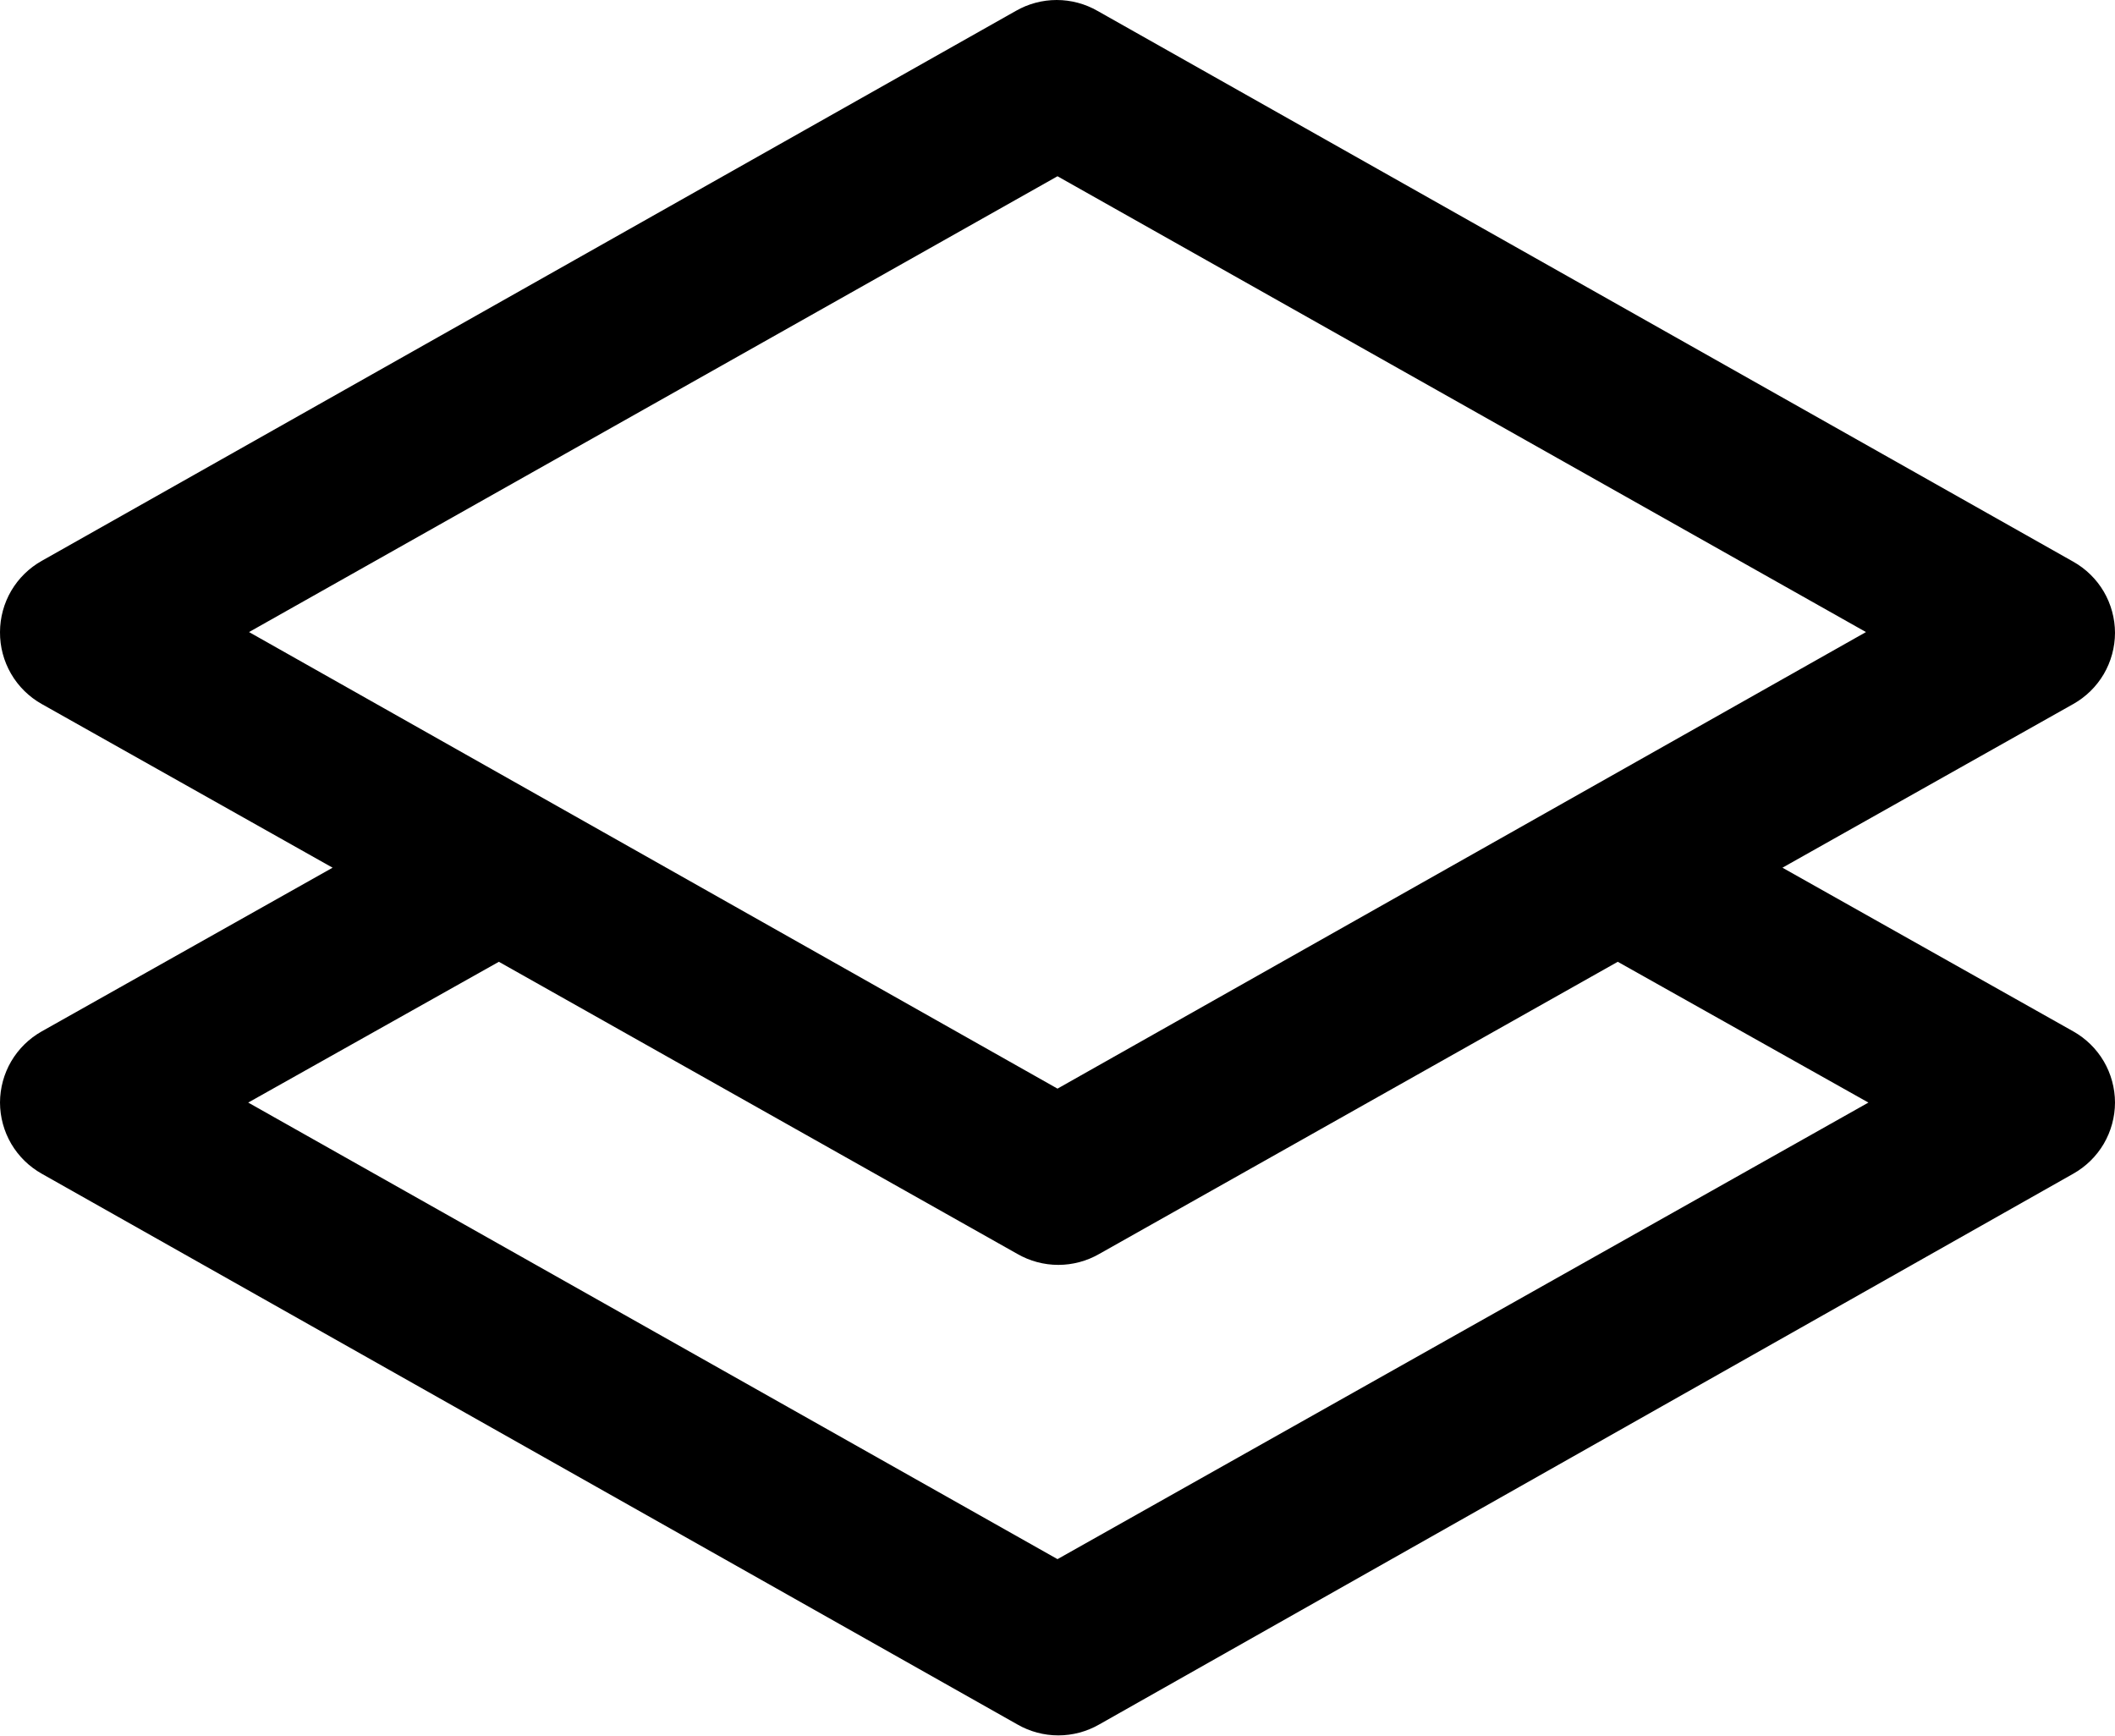
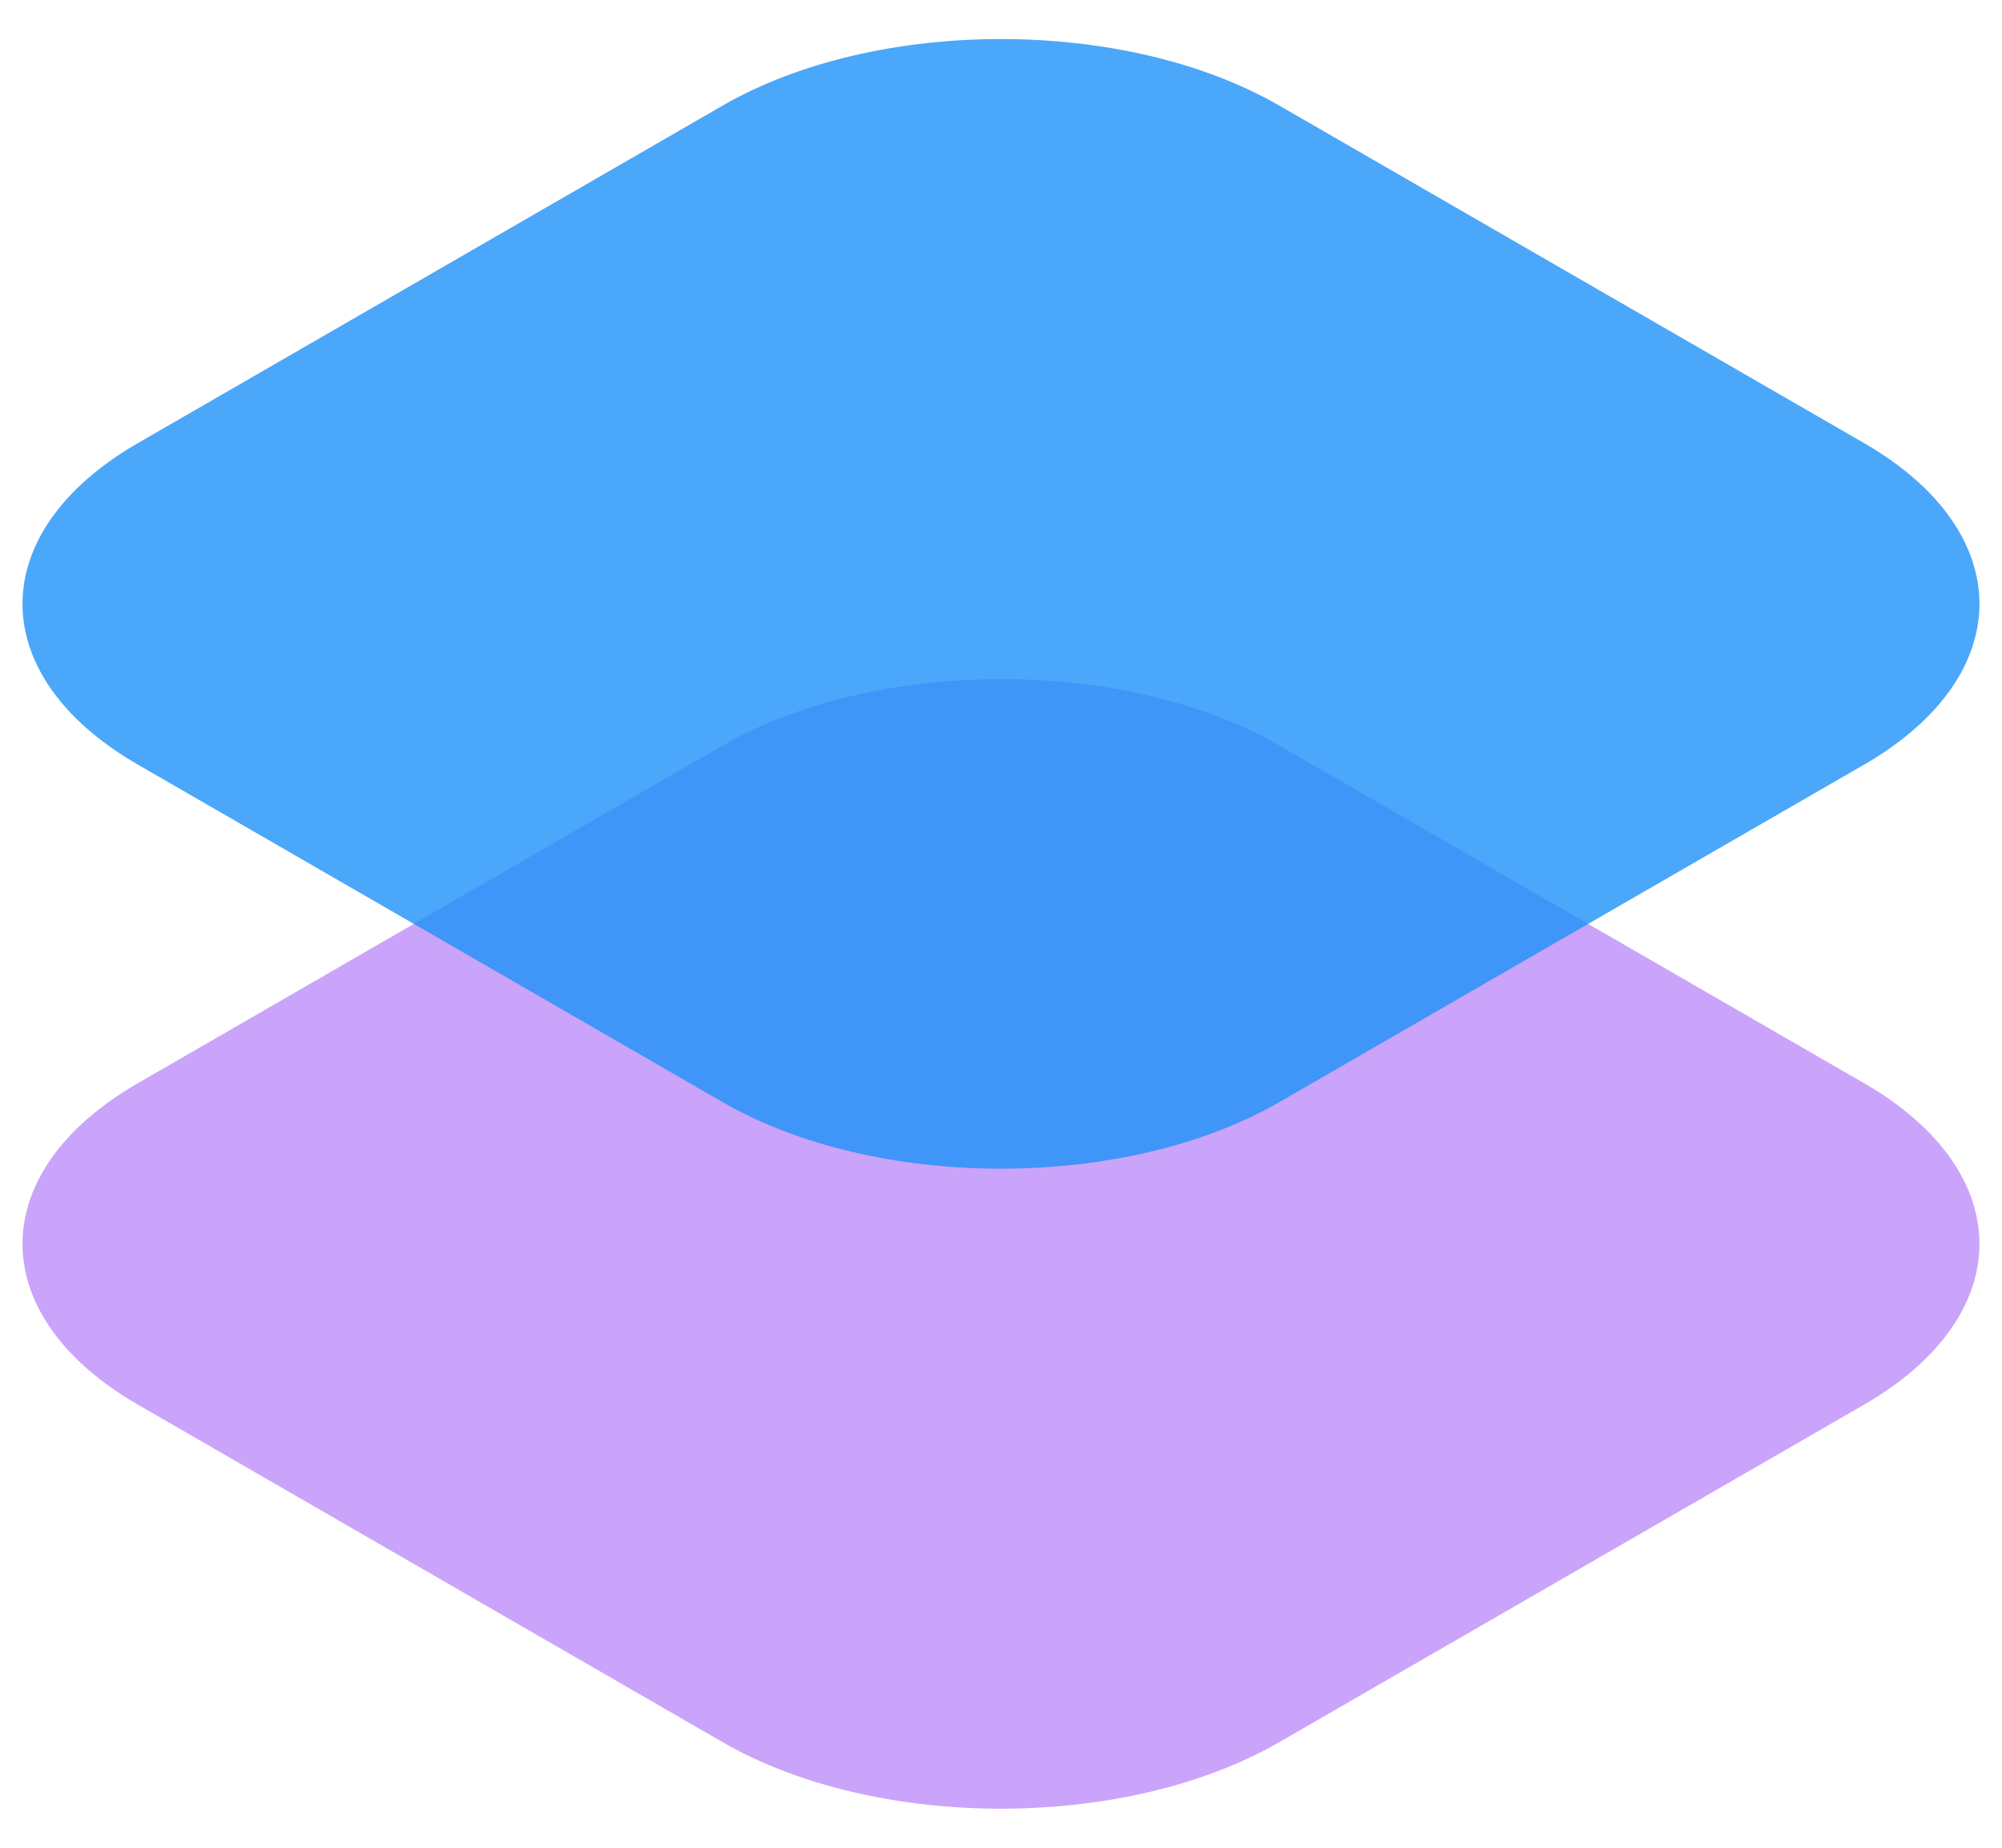
- <svg xmlns="http://www.w3.org/2000/svg" width="39" height="32" viewBox="0 0 39 32" fill="none">
-   <path d="M38.23 19.018L32.868 16L38.23 12.982C38.463 12.851 38.657 12.661 38.793 12.43C38.928 12.199 38.999 11.937 39 11.669C38.999 11.402 38.928 11.14 38.793 10.909C38.657 10.678 38.463 10.488 38.23 10.357L20.24 0.202C20.011 0.07 19.75 0 19.485 0C19.22 0 18.959 0.07 18.73 0.202L0.77 10.342C0.537 10.473 0.343 10.663 0.207 10.894C0.072 11.125 0.001 11.387 5.15228e-05 11.655C-0.002 11.924 0.068 12.19 0.204 12.424C0.339 12.657 0.535 12.85 0.77 12.982L6.133 16L0.77 19.018C0.537 19.149 0.343 19.339 0.207 19.57C0.072 19.801 0.001 20.063 5.15228e-05 20.331C0.001 20.598 0.072 20.86 0.207 21.091C0.343 21.322 0.537 21.512 0.77 21.643L18.76 31.798C18.989 31.93 19.25 32 19.515 32C19.78 32 20.041 31.93 20.27 31.798L38.23 21.643C38.463 21.512 38.657 21.322 38.793 21.091C38.928 20.86 38.999 20.598 39 20.331C38.999 20.063 38.928 19.801 38.793 19.57C38.657 19.339 38.463 19.149 38.23 19.018V19.018ZM19.5 3.25L34.408 11.655L19.5 20.074L4.592 11.655L19.5 3.25ZM19.5 28.75L4.577 20.331L9.199 17.735L18.76 23.122C18.989 23.254 19.25 23.324 19.515 23.324C19.78 23.324 20.041 23.254 20.27 23.122L29.831 17.735L34.453 20.331L19.5 28.75Z" fill="black" />
+ <svg xmlns="http://www.w3.org/2000/svg" width="26" height="24" viewBox="0 0 26 24" fill="none">
+   <path opacity="0.6" d="M9.384 9.685C11.381 8.533 14.618 8.533 16.615 9.685L24.21 14.07C26.206 15.222 26.206 17.091 24.21 18.244L16.615 22.628C14.618 23.781 11.381 23.781 9.384 22.628L1.79 18.244C-0.207 17.091 -0.207 15.222 1.79 14.07L9.384 9.685Z" fill="#A667F6" />
+   <path opacity="0.8" d="M9.384 1.372C11.381 0.219 14.618 0.219 16.615 1.372L24.21 5.756C26.206 6.909 26.206 8.778 24.21 9.931L16.615 14.315C14.618 15.468 11.381 15.468 9.384 14.315L1.79 9.931C-0.207 8.778 -0.207 6.909 1.79 5.756L9.384 1.372Z" fill="#1D91F8" />
</svg>
